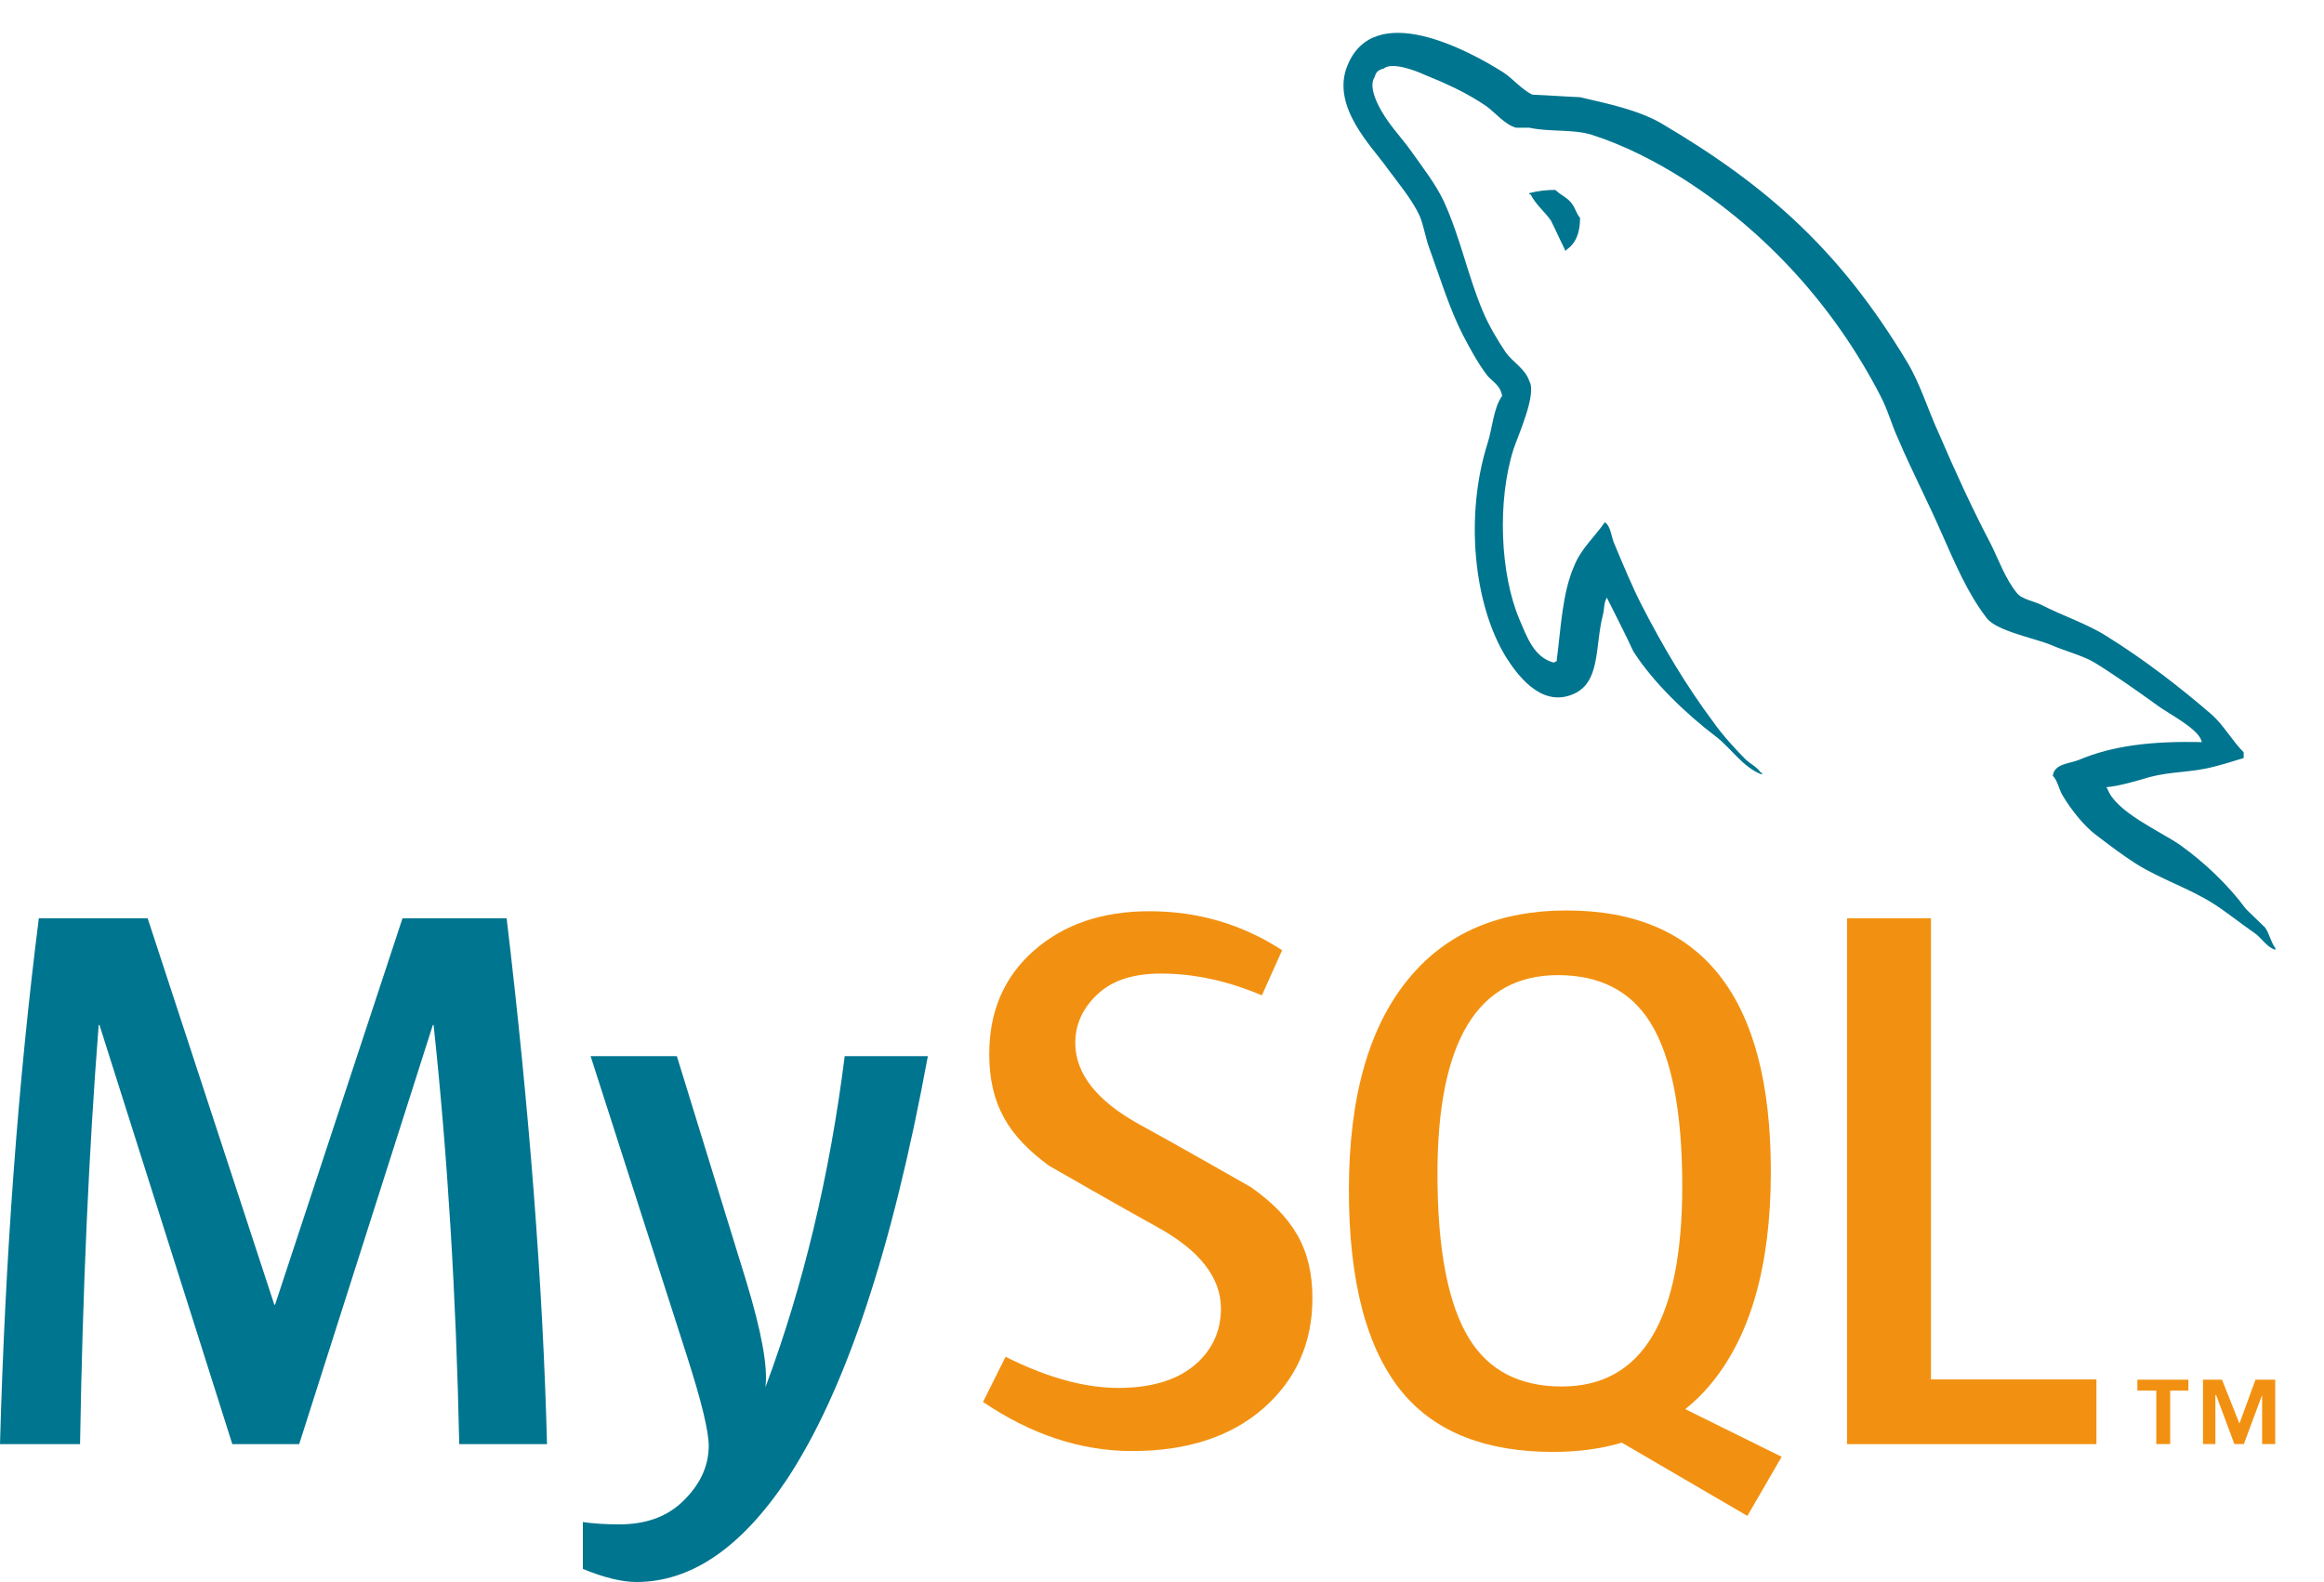
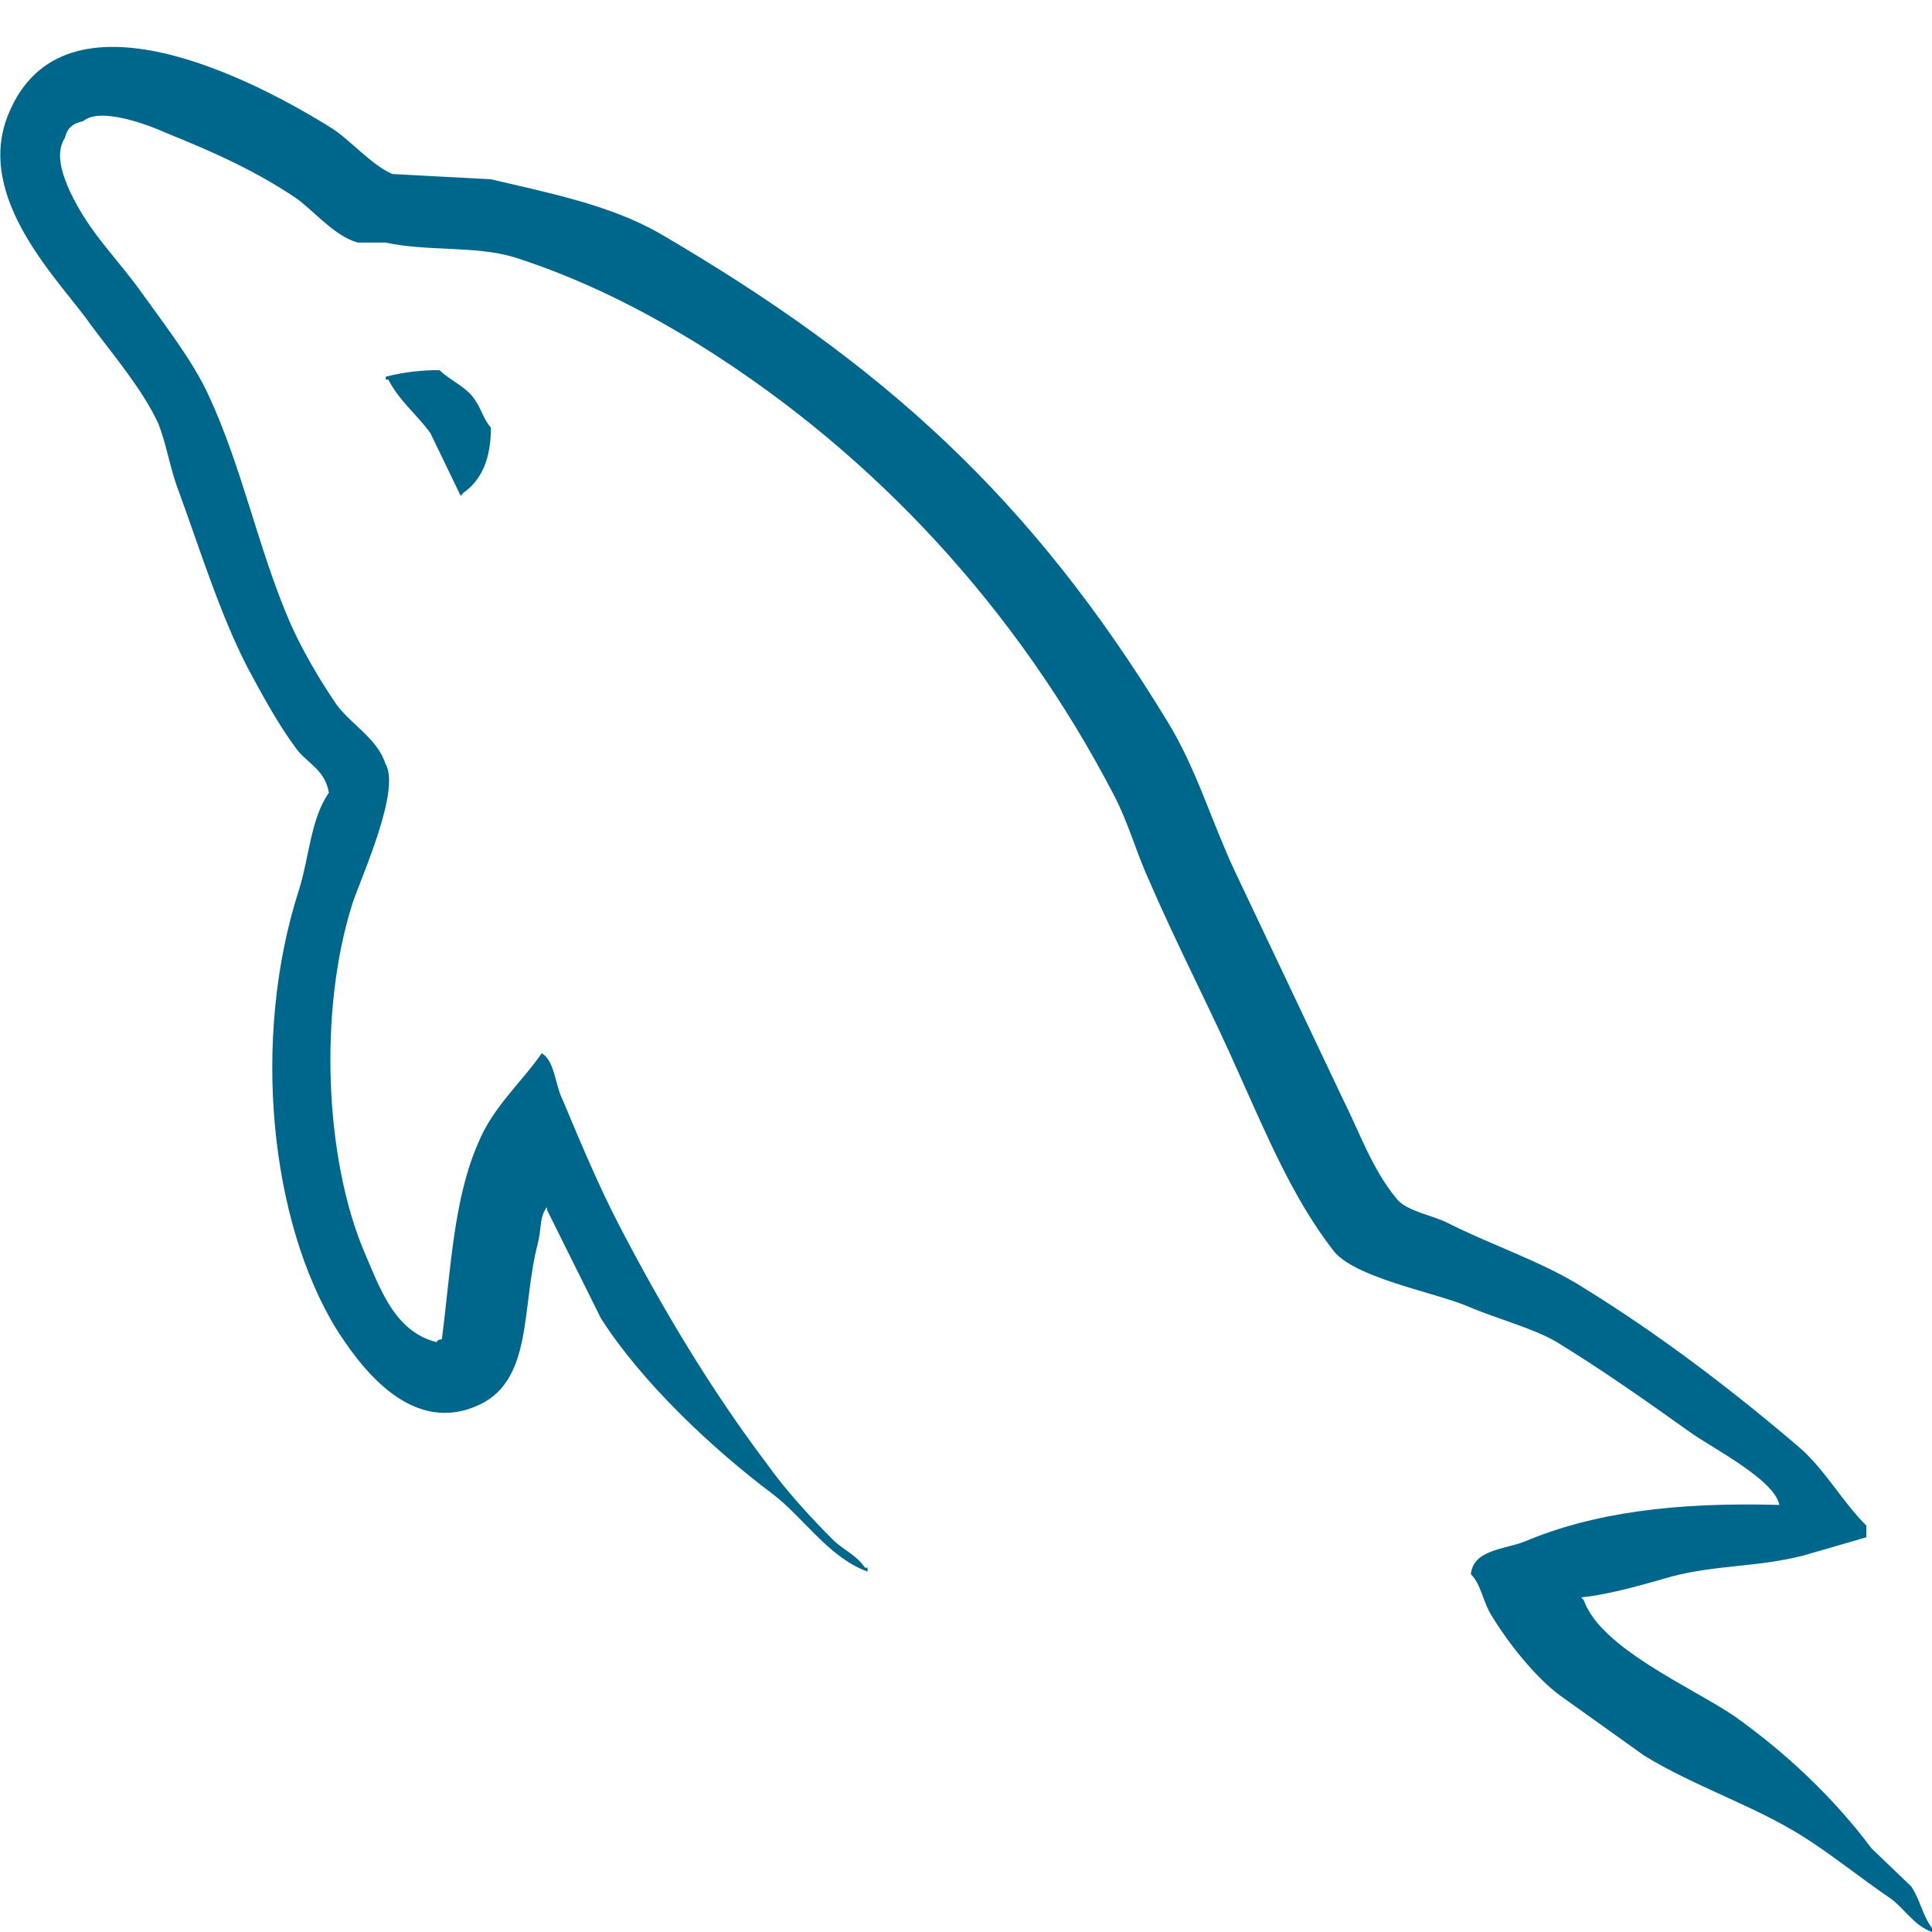
- <svg xmlns="http://www.w3.org/2000/svg" height="1702" preserveAspectRatio="xMinYMin meet" viewBox="-.004 -5.603 388.133 269.897" width="2500">
-   <path d="m93.312 240.773h-14.975c-.527-25.345-1.987-49.177-4.373-71.501h-.132l-22.8 71.501h-11.404l-22.663-71.501h-.134c-1.681 21.44-2.74 45.272-3.18 71.501h-13.655c.882-31.899 3.09-61.802 6.625-89.715h18.561l21.606 65.92h.132l21.739-65.92h17.76c3.889 32.691 6.185 62.603 6.89 89.715m64.965-66.19c-6.099 33.177-14.143 57.287-24.127 72.328-7.78 11.589-16.302 17.383-25.582 17.383-2.474 0-5.525-.747-9.145-2.231v-7.998c1.769.26 3.844.398 6.23.398 4.33 0 7.819-1.2 10.473-3.594 3.18-2.918 4.77-6.198 4.77-9.832 0-2.482-1.24-7.576-3.711-15.281l-16.436-51.173h14.712l11.796 38.272c2.65 8.69 3.756 14.756 3.313 18.214 6.452-17.278 10.959-36.108 13.523-56.486h14.183" fill="#00758f" />
-   <g fill="#f29111">
-     <path d="m223.875 215.906c0 7.608-2.788 13.854-8.346 18.741-5.562 4.866-13.035 7.305-22.392 7.305-8.752 0-17.234-2.807-25.45-8.377l3.843-7.706c7.07 3.544 13.47 5.313 19.214 5.313 5.389 0 9.607-1.202 12.658-3.578 3.045-2.393 4.87-5.73 4.87-9.963 0-5.327-3.706-9.88-10.504-13.7-6.276-3.454-18.818-10.663-18.818-10.663-6.796-4.97-10.203-10.304-10.203-19.091 0-7.268 2.54-13.142 7.616-17.611 5.086-4.479 11.648-6.718 19.684-6.718 8.307 0 15.86 2.223 22.663 6.652l-3.456 7.7c-5.82-2.475-11.56-3.717-17.22-3.717-4.592 0-8.13 1.105-10.598 3.33-2.48 2.204-4.014 5.041-4.014 8.499 0 5.313 3.786 9.922 10.775 13.816 6.355 3.455 19.205 10.804 19.205 10.804 6.99 4.961 10.473 10.251 10.473 18.964" />
-     <path d="m250.647 222.826c-3.625-5.848-5.44-15.233-5.44-28.173 0-22.59 6.85-33.893 20.546-33.893 7.16 0 12.416 2.704 15.777 8.105 3.62 5.85 5.435 15.154 5.435 27.913 0 22.771-6.851 34.162-20.546 34.162-7.159 0-12.416-2.701-15.772-8.113m53.284 20.11-16.446-8.132c1.464-1.204 2.855-2.503 4.114-4.007 6.983-8.23 10.477-20.413 10.477-36.542 0-29.68-11.62-44.529-34.86-44.529-11.4 0-20.284 3.764-26.645 11.302-6.985 8.24-10.473 20.378-10.473 36.415 0 15.77 3.09 27.339 9.276 34.688 5.636 6.642 14.16 9.968 25.57 9.968 4.258 0 8.164-.526 11.714-1.577l21.418 12.497 5.84-10.084" fill-rule="evenodd" />
-     <path d="m357.618 240.773h-42.546v-89.715h14.317v78.679h28.229zm10.21-.009h2.372v-9.128h3.104v-1.864h-8.701v1.864h3.225zm18.051 0h2.236v-10.992h-3.363l-2.737 7.492-2.98-7.492h-3.24v10.992h2.115v-8.366h.12l3.121 8.366h1.612l3.116-8.366z" />
-   </g>
-   <g fill="#00758f" fill-rule="evenodd">
-     <path d="m375.589 121.008c-8.653-.217-15.354.648-20.974 3.035-1.622.65-4.213.65-4.435 2.71.87.865.975 2.273 1.737 3.47 1.294 2.169 3.56 5.09 5.618 6.612 2.27 1.736 4.541 3.464 6.922 4.98 4.214 2.614 8.972 4.125 13.075 6.727 2.386 1.516 4.756 3.465 7.142 5.096 1.185.866 1.935 2.278 3.455 2.814v-.328c-.762-.973-.974-2.382-1.727-3.472-1.08-1.076-2.163-2.058-3.246-3.137-3.137-4.227-7.034-7.909-11.24-10.944-3.462-2.391-11.034-5.644-12.434-9.643l-.22-.221c2.38-.22 5.195-1.089 7.464-1.746 3.67-.973 7.022-.753 10.806-1.726 1.732-.437 3.462-.982 5.2-1.515v-.983c-1.957-1.946-3.357-4.552-5.41-6.393-5.51-4.768-11.571-9.426-17.84-13.334-3.356-2.168-7.68-3.57-11.25-5.418-1.29-.652-3.45-.973-4.21-2.063-1.947-2.384-3.033-5.523-4.435-8.346-3.132-5.955-6.165-12.565-8.863-18.862-1.945-4.225-3.135-8.45-5.514-12.354-11.14-18.432-23.244-29.59-41.84-40.54-4-2.28-8.756-3.255-13.833-4.447-2.707-.114-5.408-.325-8.11-.431-1.733-.762-3.465-2.823-4.976-3.799-6.165-3.9-22.05-12.353-26.594-1.19-2.92 7.05 4.325 13.984 6.812 17.563 1.837 2.49 4.218 5.313 5.51 8.127.757 1.843.974 3.798 1.734 5.746 1.728 4.769 3.347 10.082 5.622 14.528 1.185 2.277 2.481 4.665 3.994 6.715.873 1.2 2.382 1.734 2.707 3.692-1.508 2.165-1.626 5.417-2.49 8.129-3.89 12.25-2.379 27.424 3.137 36.42 1.726 2.71 5.84 8.673 11.353 6.391 4.865-1.947 3.784-8.126 5.188-13.543.324-1.31.107-2.17.753-3.035v.219c1.513 3.03 3.031 5.95 4.435 8.995 3.357 5.306 9.19 10.836 14.058 14.518 2.588 1.959 4.643 5.314 7.886 6.51v-.328h-.212c-.651-.973-1.622-1.41-2.488-2.165-1.945-1.952-4.102-4.338-5.622-6.505-4.539-6.068-8.544-12.792-12.104-19.729-1.735-3.368-3.245-7.05-4.652-10.408-.647-1.295-.647-3.252-1.73-3.9-1.626 2.381-3.999 4.444-5.186 7.362-2.056 4.666-2.27 10.41-3.033 16.375-.43.113-.212 0-.43.215-3.455-.866-4.645-4.443-5.945-7.468-3.243-7.706-3.788-20.063-.973-28.953.753-2.272 4.006-9.426 2.703-11.594-.654-2.068-2.813-3.25-4-4.882-1.403-2.06-2.925-4.656-3.888-6.937-2.597-6.068-3.902-12.792-6.704-18.86-1.298-2.823-3.573-5.75-5.405-8.347-2.058-2.927-4.326-4.986-5.95-8.451-.536-1.195-1.294-3.148-.432-4.444.212-.869.651-1.196 1.518-1.413 1.397-1.193 5.402.322 6.805.972 4.003 1.622 7.354 3.148 10.701 5.42 1.516 1.086 3.137 3.145 5.08 3.692h2.275c3.458.753 7.352.21 10.598 1.19 5.726 1.842 10.914 4.551 15.566 7.479 14.158 8.998 25.834 21.792 33.722 37.073 1.3 2.49 1.846 4.769 3.033 7.365 2.27 5.322 5.084 10.742 7.35 15.94 2.269 5.095 4.435 10.294 7.683 14.528 1.617 2.272 8.105 3.465 11.025 4.658 2.158.972 5.514 1.841 7.461 3.032 3.675 2.272 7.343 4.878 10.808 7.375 1.726 1.3 7.133 4.008 7.459 6.179" />
-     <path d="m265.314 26.797a17.27 17.27 0 0 0 -4.432.545v.217h.21c.873 1.73 2.388 2.932 3.46 4.447.87 1.735 1.629 3.463 2.492 5.2.107-.107.21-.22.21-.22 1.525-1.08 2.28-2.812 2.28-5.418-.653-.764-.755-1.517-1.3-2.279-.647-1.081-2.053-1.623-2.92-2.492" />
-   </g>
+ <svg xmlns="http://www.w3.org/2000/svg" width="64" height="64" viewBox="0 0 25.6 25.6">
+   <path d="M179.076 94.886c-3.568-.1-6.336.268-8.656 1.25-.668.27-1.74.27-1.828 1.116.357.355.4.936.713 1.428.535.893 1.473 2.096 2.32 2.72l2.855 2.053c1.74 1.07 3.703 1.695 5.398 2.766.982.625 1.963 1.428 2.945 2.098.5.357.803.938 1.428 1.16v-.135c-.312-.4-.402-.98-.713-1.428l-1.34-1.293c-1.293-1.74-2.9-3.258-4.64-4.506-1.428-.982-4.55-2.32-5.13-3.97l-.088-.1c.98-.1 2.14-.447 3.078-.715 1.518-.4 2.9-.312 4.46-.713l2.143-.625v-.4c-.803-.803-1.383-1.874-2.23-2.632-2.275-1.963-4.775-3.882-7.363-5.488-1.383-.892-3.168-1.473-4.64-2.23-.537-.268-1.428-.402-1.74-.848-.805-.98-1.25-2.275-1.83-3.436l-3.658-7.763c-.803-1.74-1.295-3.48-2.275-5.086-4.596-7.585-9.594-12.18-17.268-16.687-1.65-.937-3.613-1.34-5.7-1.83l-3.346-.18c-.715-.312-1.428-1.16-2.053-1.562-2.543-1.606-9.102-5.086-10.977-.5-1.205 2.9 1.785 5.755 2.8 7.228.76 1.026 1.74 2.186 2.277 3.346.3.758.4 1.562.713 2.365.713 1.963 1.383 4.15 2.32 5.98.5.937 1.025 1.92 1.65 2.767.357.5.982.714 1.115 1.517-.625.893-.668 2.23-1.025 3.347-1.607 5.042-.982 11.288 1.293 15 .715 1.115 2.4 3.57 4.686 2.632 2.008-.803 1.56-3.346 2.14-5.577.135-.535.045-.892.312-1.25v.1l1.83 3.703c1.383 2.186 3.793 4.462 5.8 5.98 1.07.803 1.918 2.187 3.256 2.677v-.135h-.088c-.268-.4-.67-.58-1.027-.892-.803-.803-1.695-1.785-2.32-2.677-1.873-2.498-3.523-5.265-4.996-8.12-.715-1.383-1.34-2.9-1.918-4.283-.27-.536-.27-1.34-.715-1.606-.67.98-1.65 1.83-2.143 3.034-.848 1.918-.936 4.283-1.248 6.737-.18.045-.1 0-.18.1-1.426-.356-1.918-1.83-2.453-3.078-1.338-3.168-1.562-8.254-.402-11.913.312-.937 1.652-3.882 1.117-4.774-.27-.848-1.16-1.338-1.652-2.008-.58-.848-1.203-1.918-1.605-2.855-1.07-2.5-1.605-5.265-2.766-7.764-.537-1.16-1.473-2.365-2.232-3.435-.848-1.205-1.783-2.053-2.453-3.48-.223-.5-.535-1.294-.178-1.83.088-.357.268-.5.623-.58.58-.5 2.232.134 2.812.4 1.65.67 3.033 1.294 4.416 2.23.625.446 1.295 1.294 2.098 1.518h.938c1.428.312 3.033.1 4.37.5 2.365.76 4.506 1.874 6.426 3.08 5.844 3.703 10.664 8.968 13.92 15.26.535 1.026.758 1.963 1.25 3.034.938 2.187 2.098 4.417 3.033 6.56.938 2.097 1.83 4.24 3.168 5.98.67.937 3.346 1.427 4.55 1.918.893.4 2.275.76 3.08 1.25 1.516.937 3.033 2.008 4.46 3.034.713.534 2.945 1.65 3.078 2.54zm-45.5-38.772a7.09 7.09 0 0 0-1.828.223v.1h.088c.357.714.982 1.205 1.428 1.83l1.027 2.142.088-.1c.625-.446.938-1.16.938-2.23-.268-.312-.312-.625-.535-.937-.268-.446-.848-.67-1.206-1.026z" transform="matrix(.390229 0 0 .38781 -46.30004 -16.85672)" fill-rule="evenodd" fill="#00678c" />
</svg>
